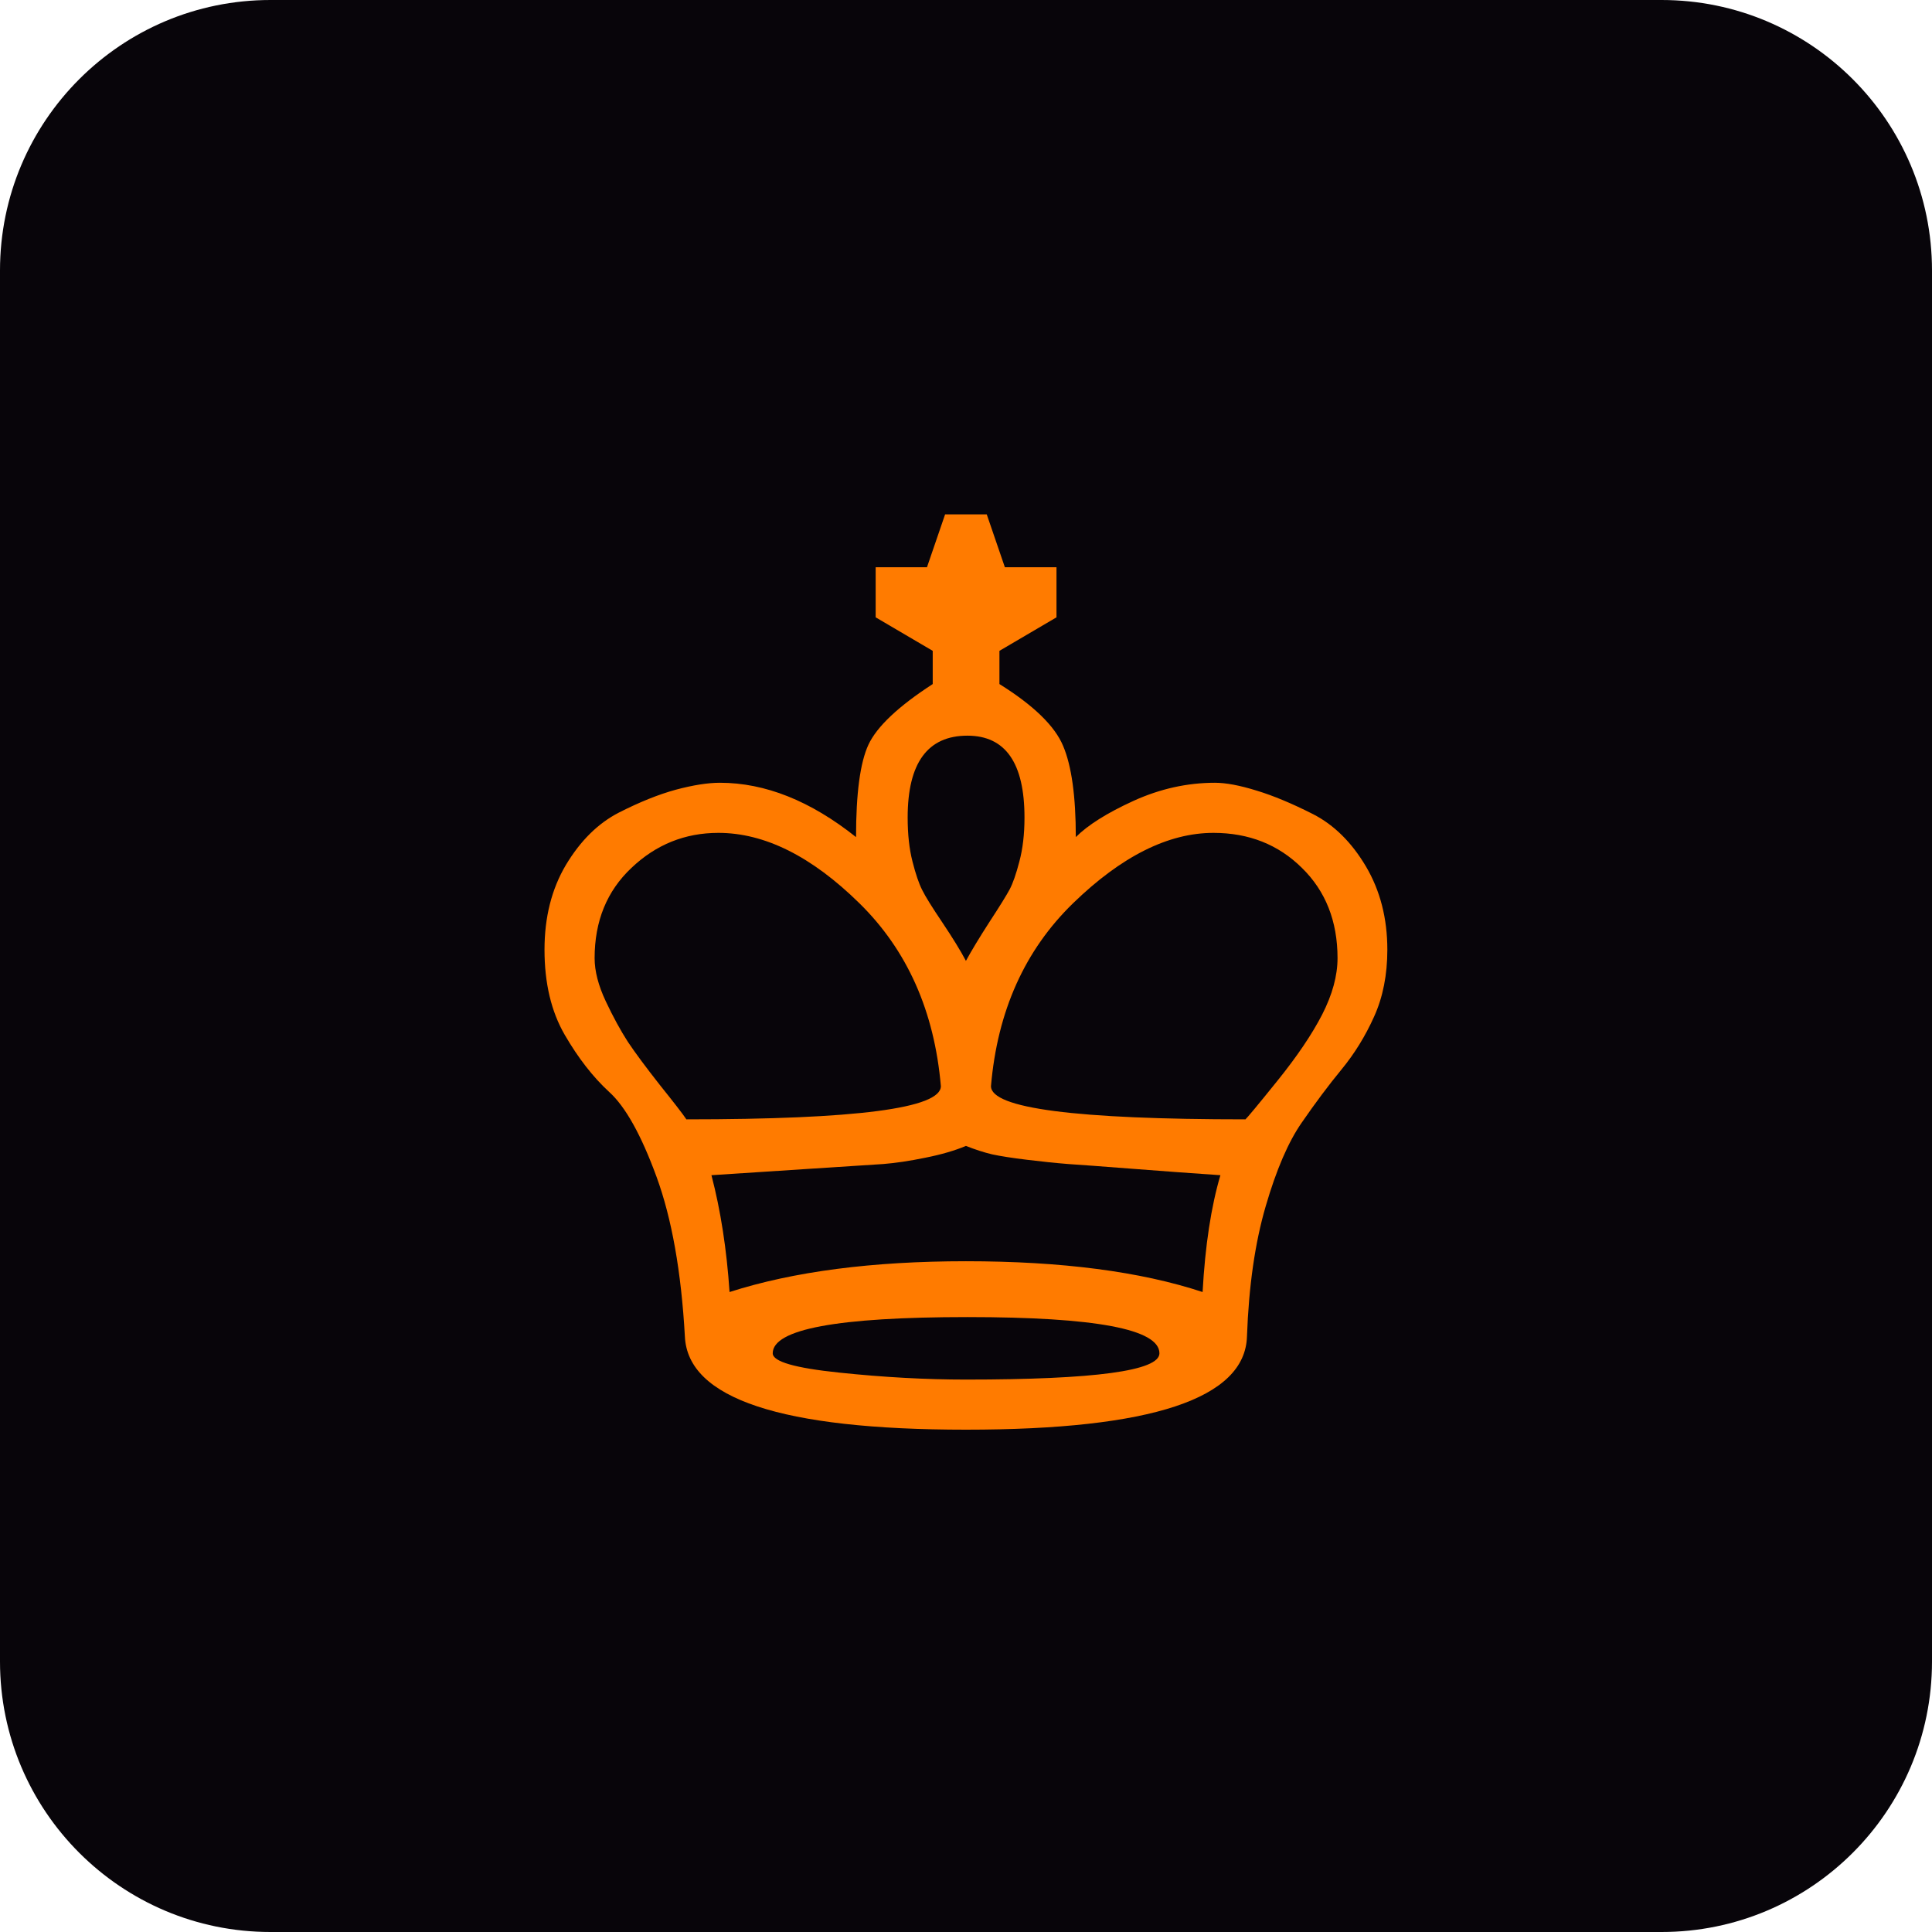
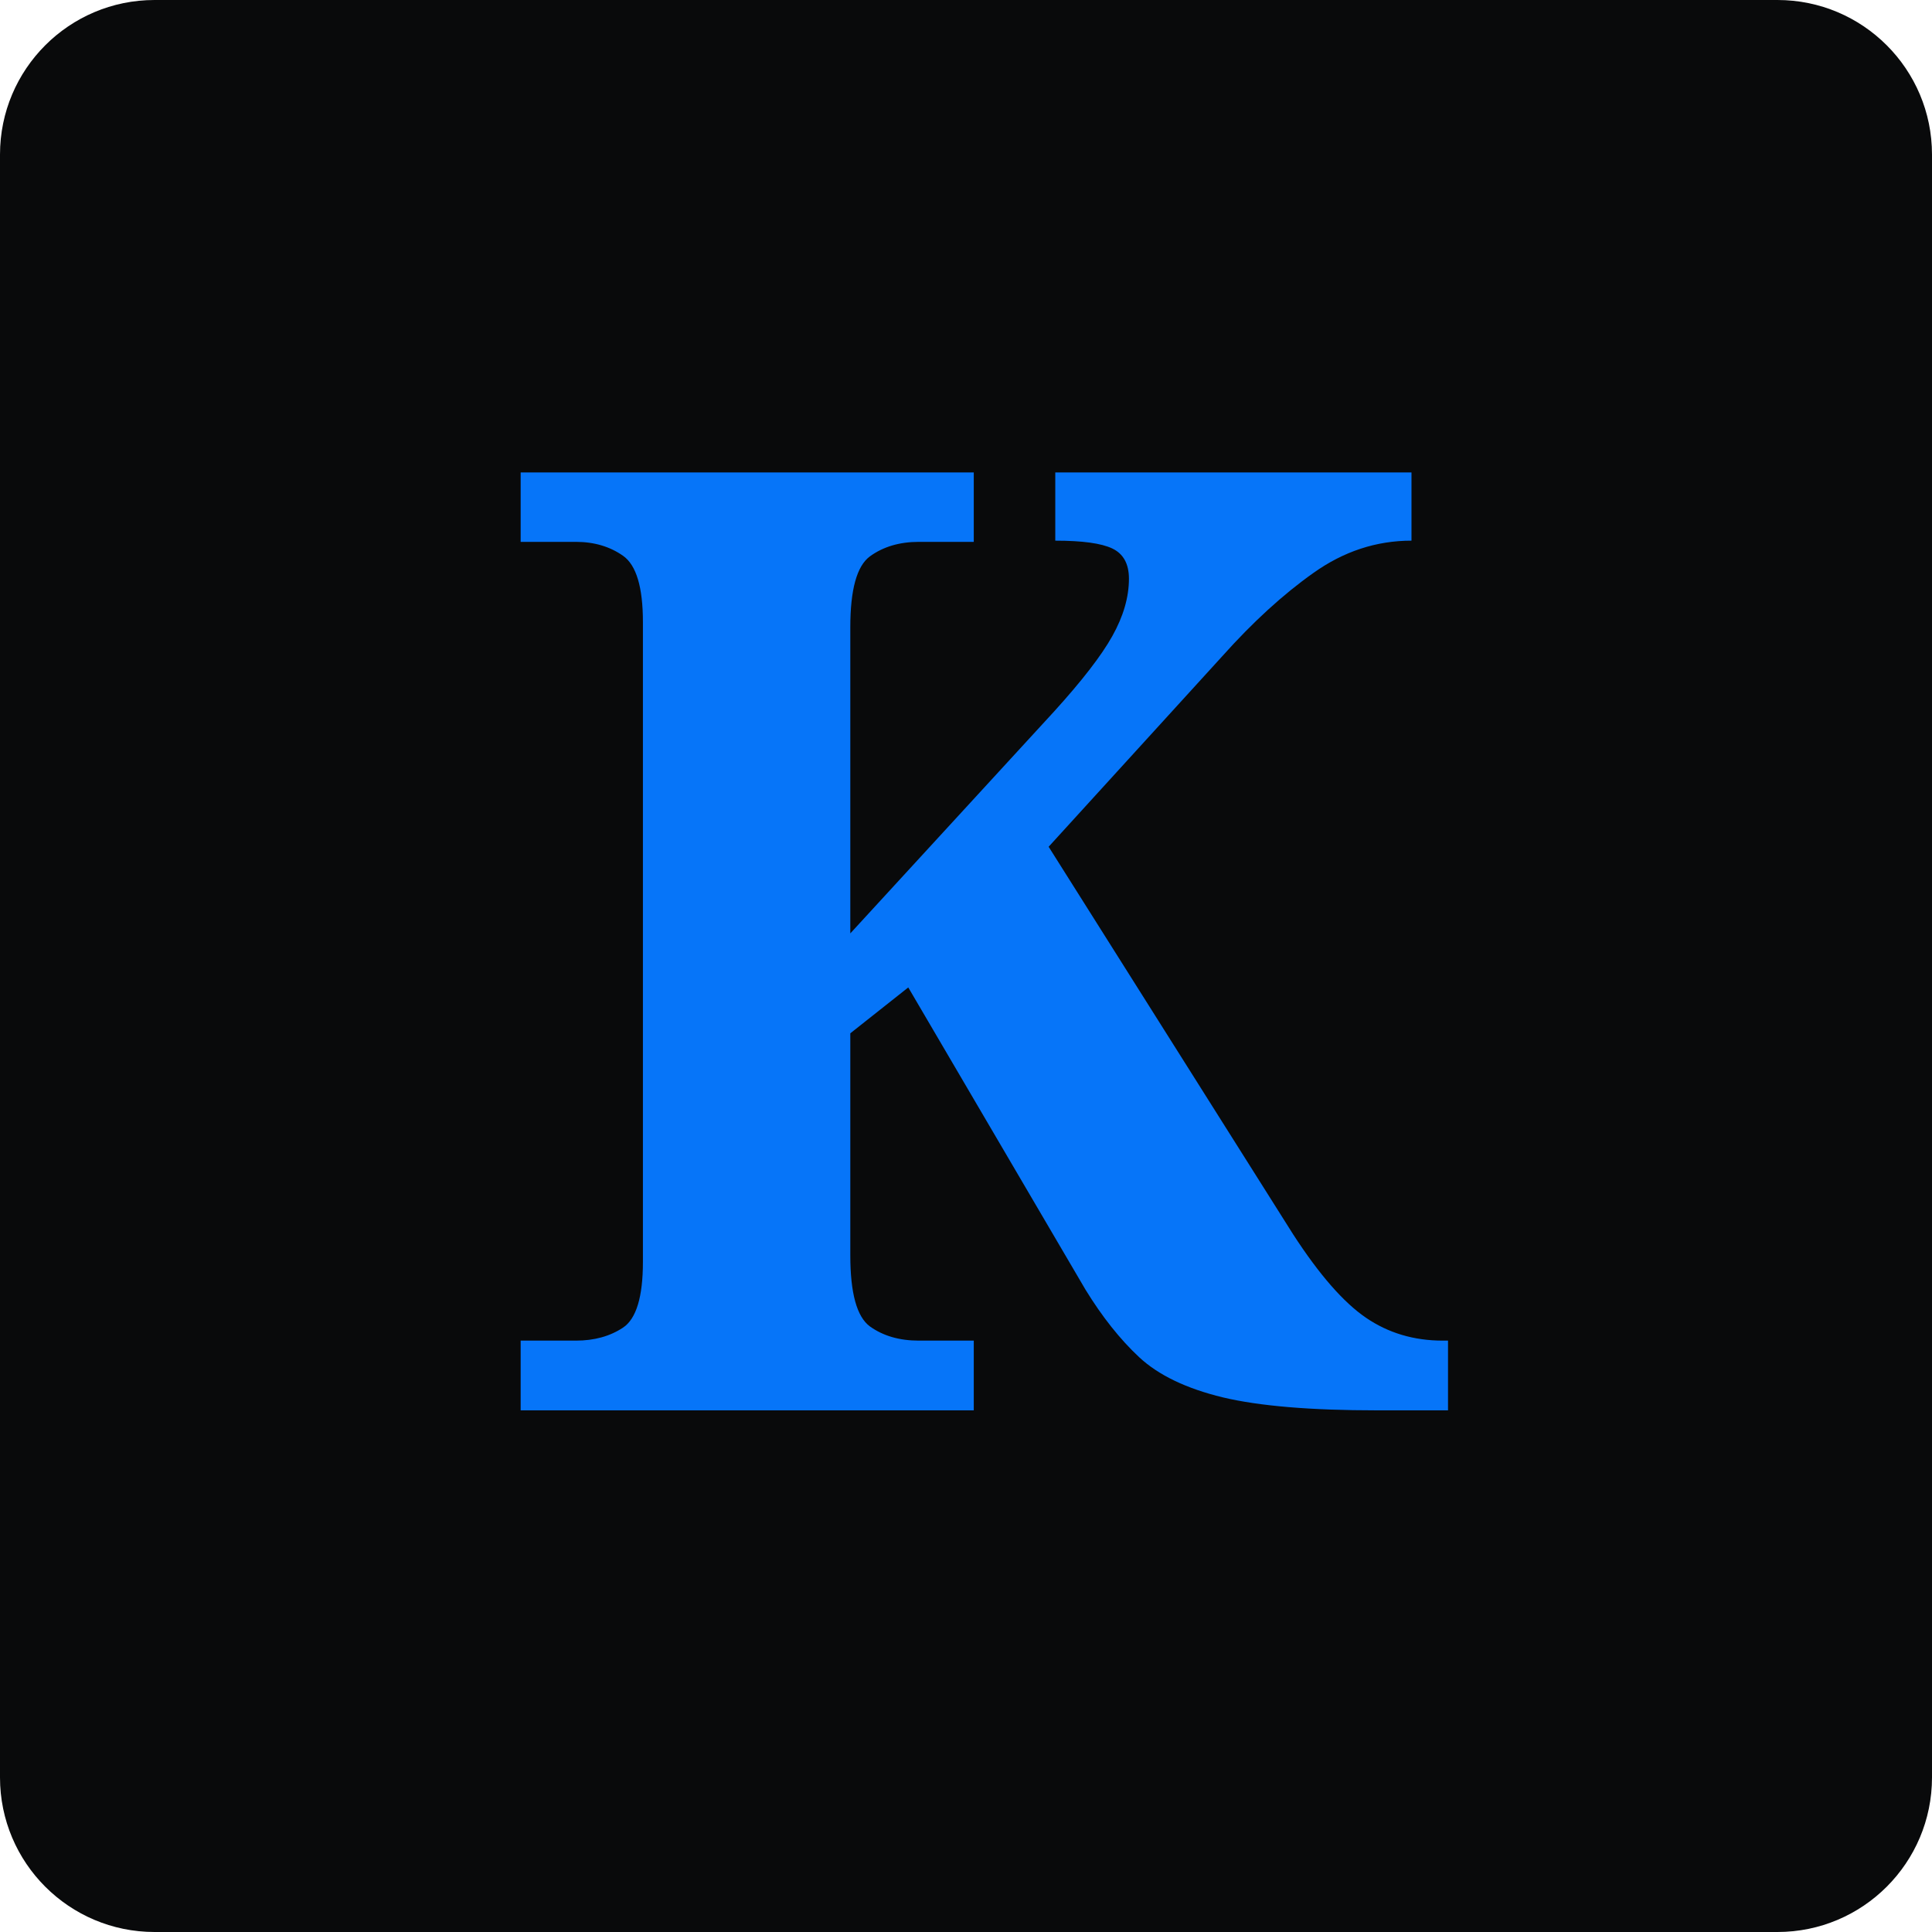
<svg xmlns="http://www.w3.org/2000/svg" viewBox="0 0 100 100">
-   <rect width="100" height="100" rx="14" fill="#08050a" />
-   <text x="50" y="74" font-size="72" text-anchor="middle" fill="#ff7b00">♔</text>
+   <rect width="100" height="100" rx="8" fill="#090a0b" />
+   <text x="50" y="73" font-family="serif" font-size="68" font-weight="700" text-anchor="middle" fill="#0675f9">K</text>
</svg>
